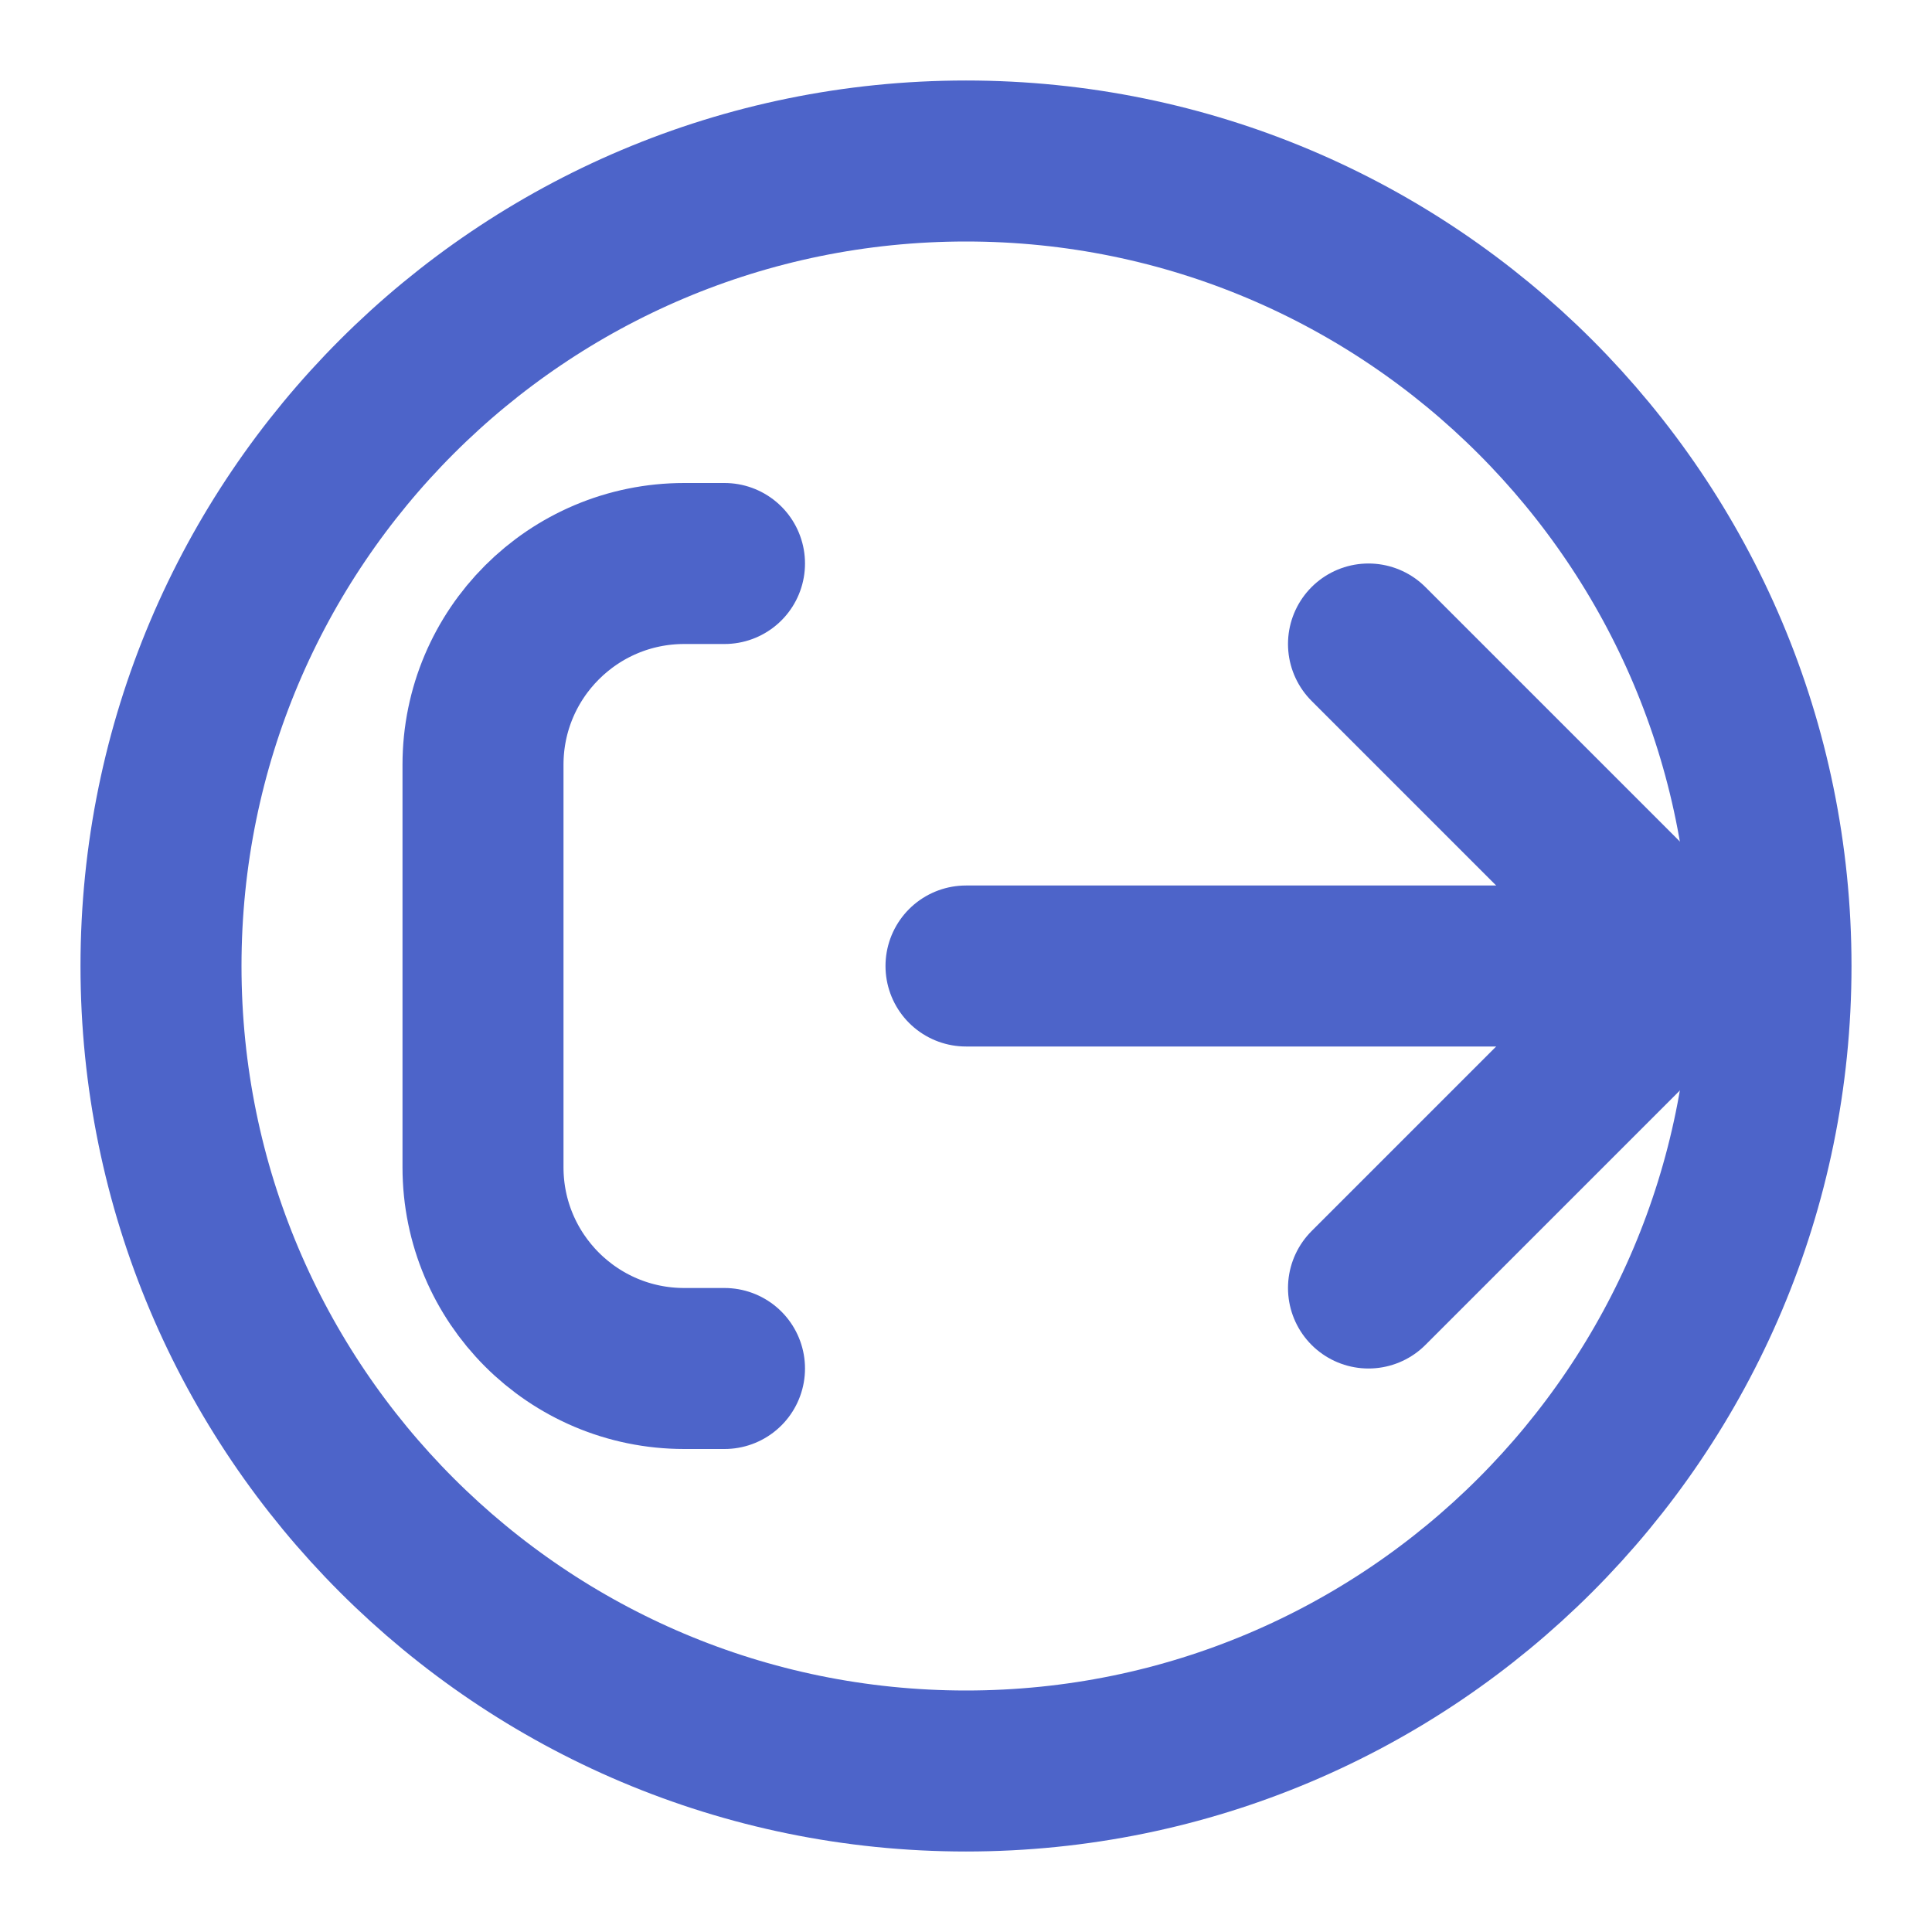
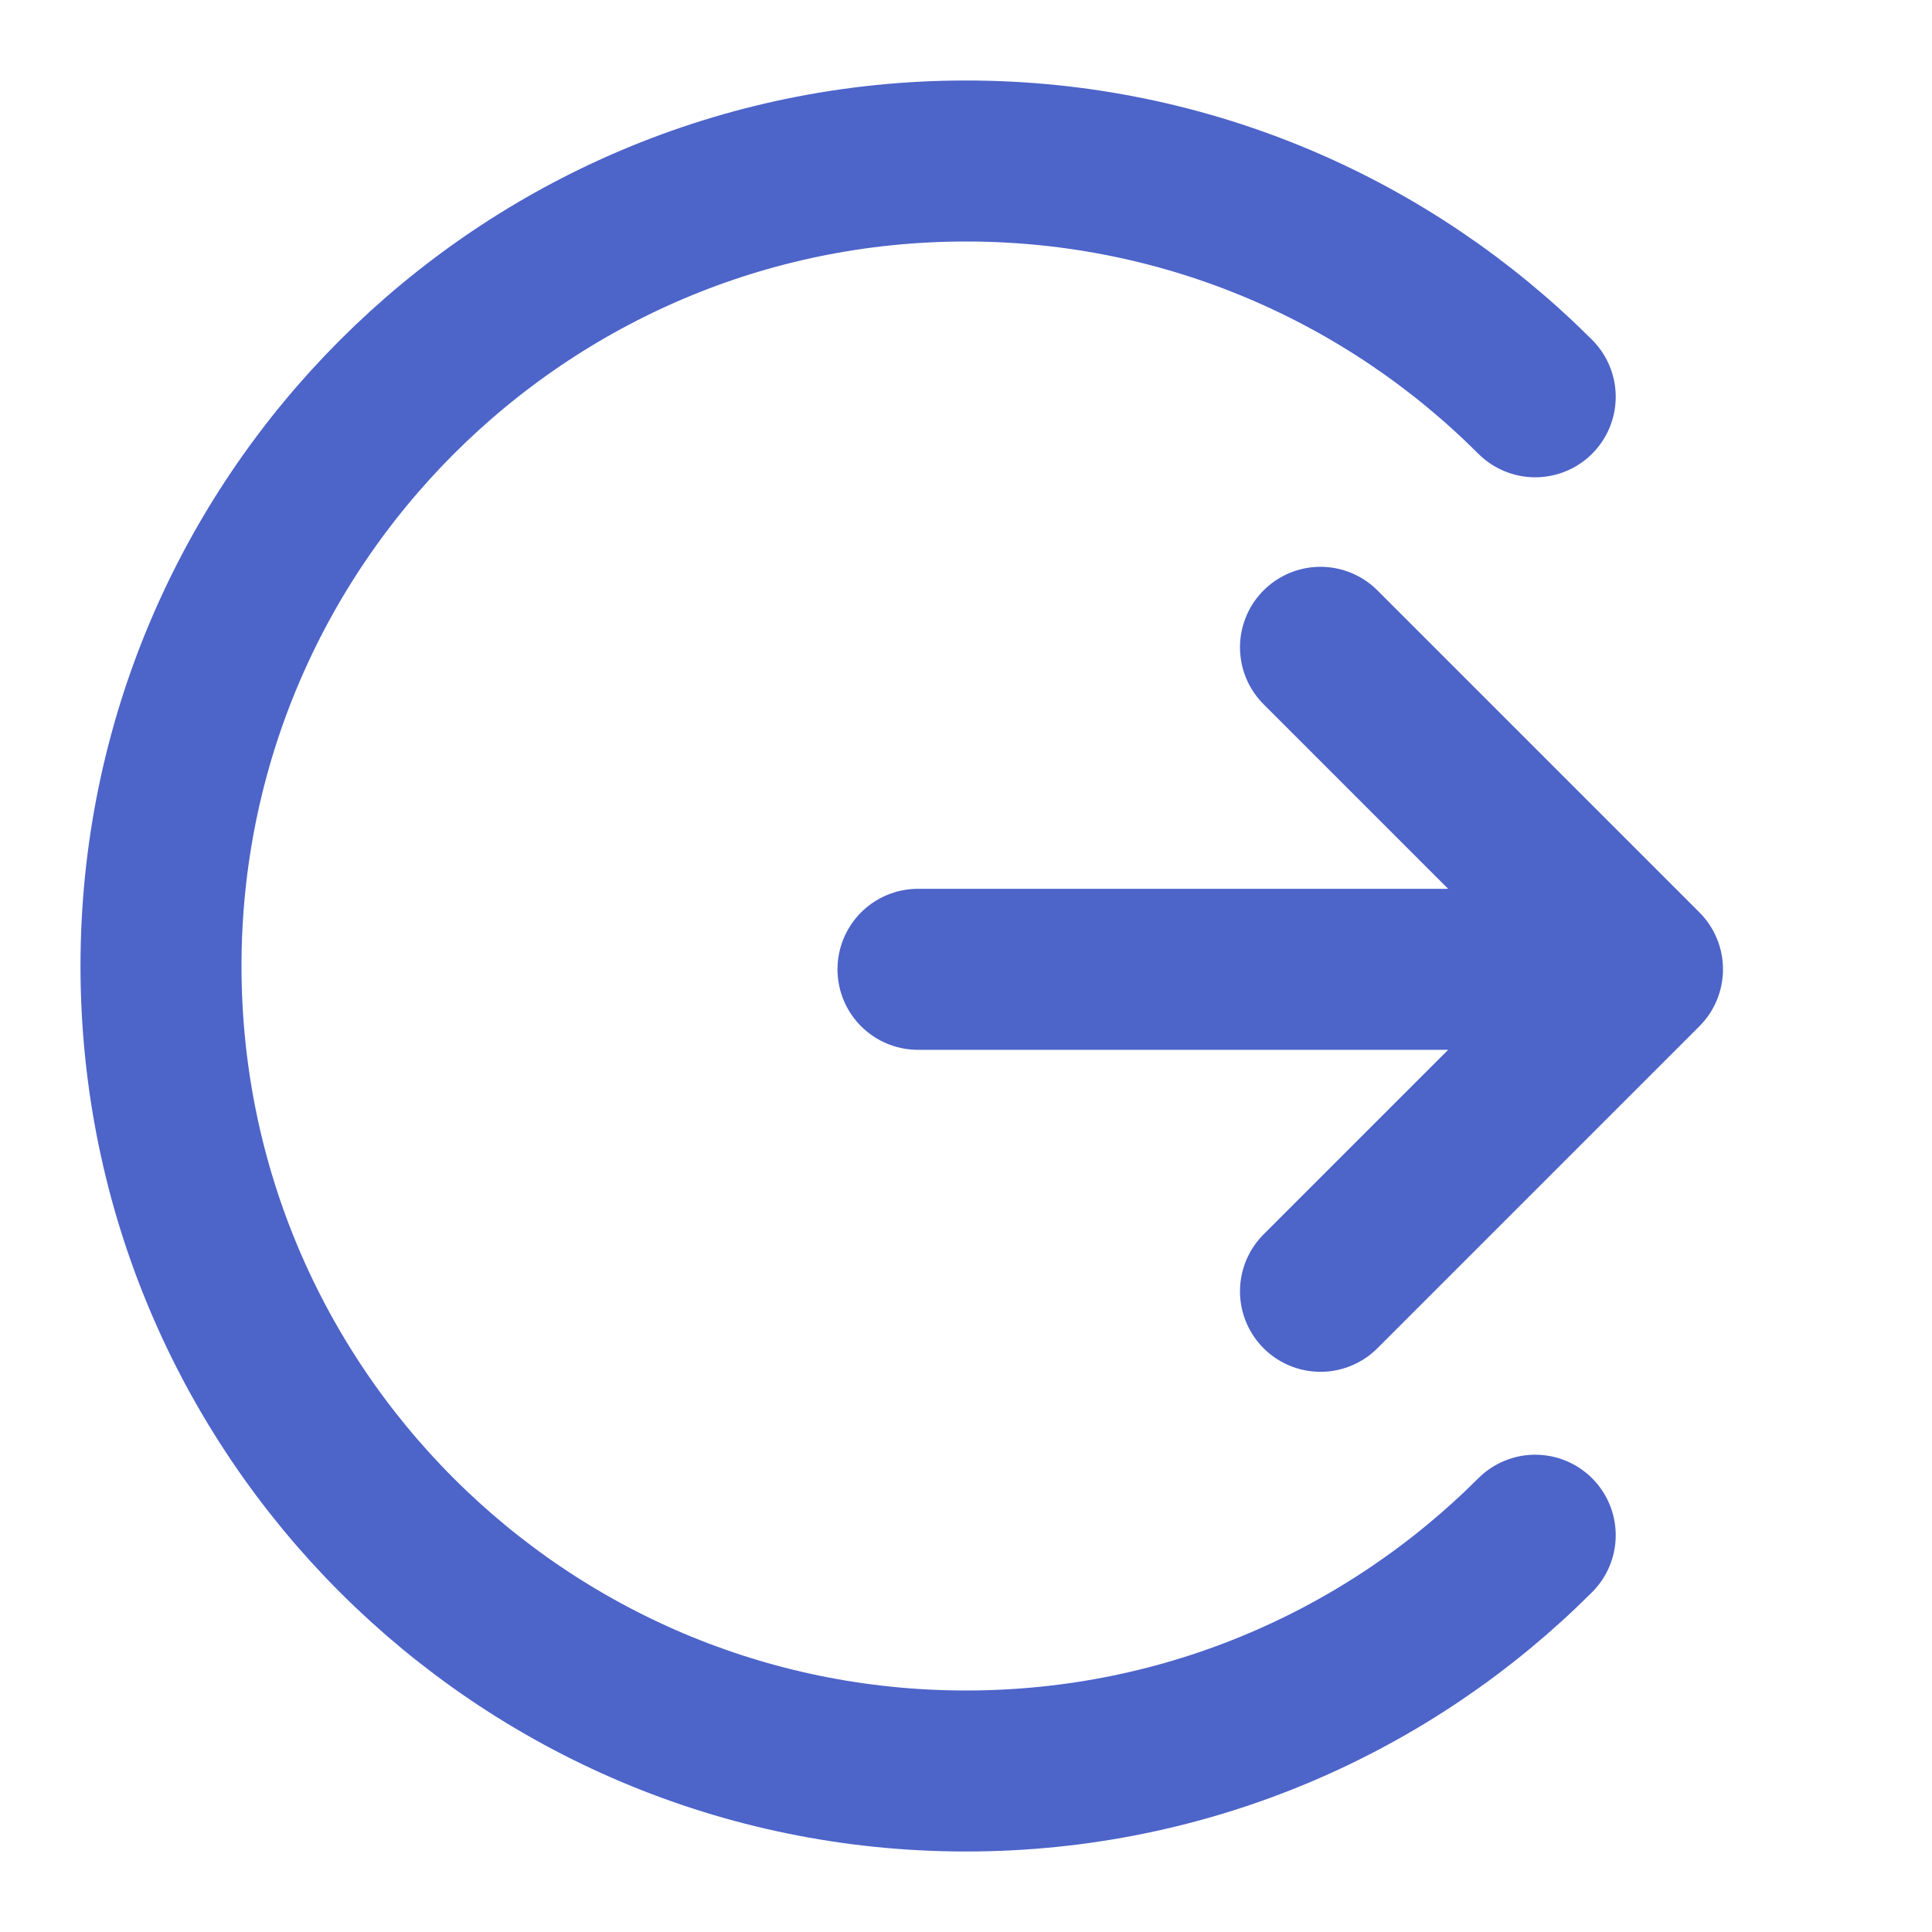
- <svg xmlns="http://www.w3.org/2000/svg" viewBox="0 0 24 24" fill="none" aria-hidden="true">
-   <circle cx="12" cy="12" r="10" stroke="#4d64c9" stroke-width="2" />
-   <path d="M9 7h-.5A2.5 2.5 0 0 0 6 9.5v5A2.5 2.5 0 0 0 8.5 17H9" stroke="#4d64c9" stroke-width="2" stroke-linecap="round" />
-   <path d="M12 12h8" stroke="#4d64c9" stroke-width="2" stroke-linecap="round" />
-   <path d="m17 8 4 4-4 4" stroke="#4d64c9" stroke-width="2" stroke-linecap="round" stroke-linejoin="round" />
+ <svg xmlns="http://www.w3.org/2000/svg" viewBox="0 0 24 24" fill="none" aria-hidden="true" version="1.1" id="svg3">
+   <defs id="defs3" />
+   <g id="layer1" style="display:inline">
+     <path id="path5" style="display:inline;stroke:#4d64c9;stroke-width:2;stroke-linecap:round" d="M 19.071,19.071 C 17.261,20.881 14.761,22 12,22 6.477,22 2,17.523 2,12 2,6.483 6.483,2 12,2 m 0,0 c 2.761,0 5.261,1.119 7.071,2.929" />
+   </g>
+   <g id="layer2" style="display:inline">
+     <g id="g3" transform="translate(-0.596401,0.04113111)" style="display:inline">
+       <path d="m 12,12 h 8" stroke="#4d64c9" stroke-width="2" stroke-linecap="round" id="path2" />
+       <path d="m 17,8 4,4 -4,4" stroke="#4d64c9" stroke-width="2" stroke-linecap="round" stroke-linejoin="round" id="path3" />
+     </g>
+   </g>
</svg>
